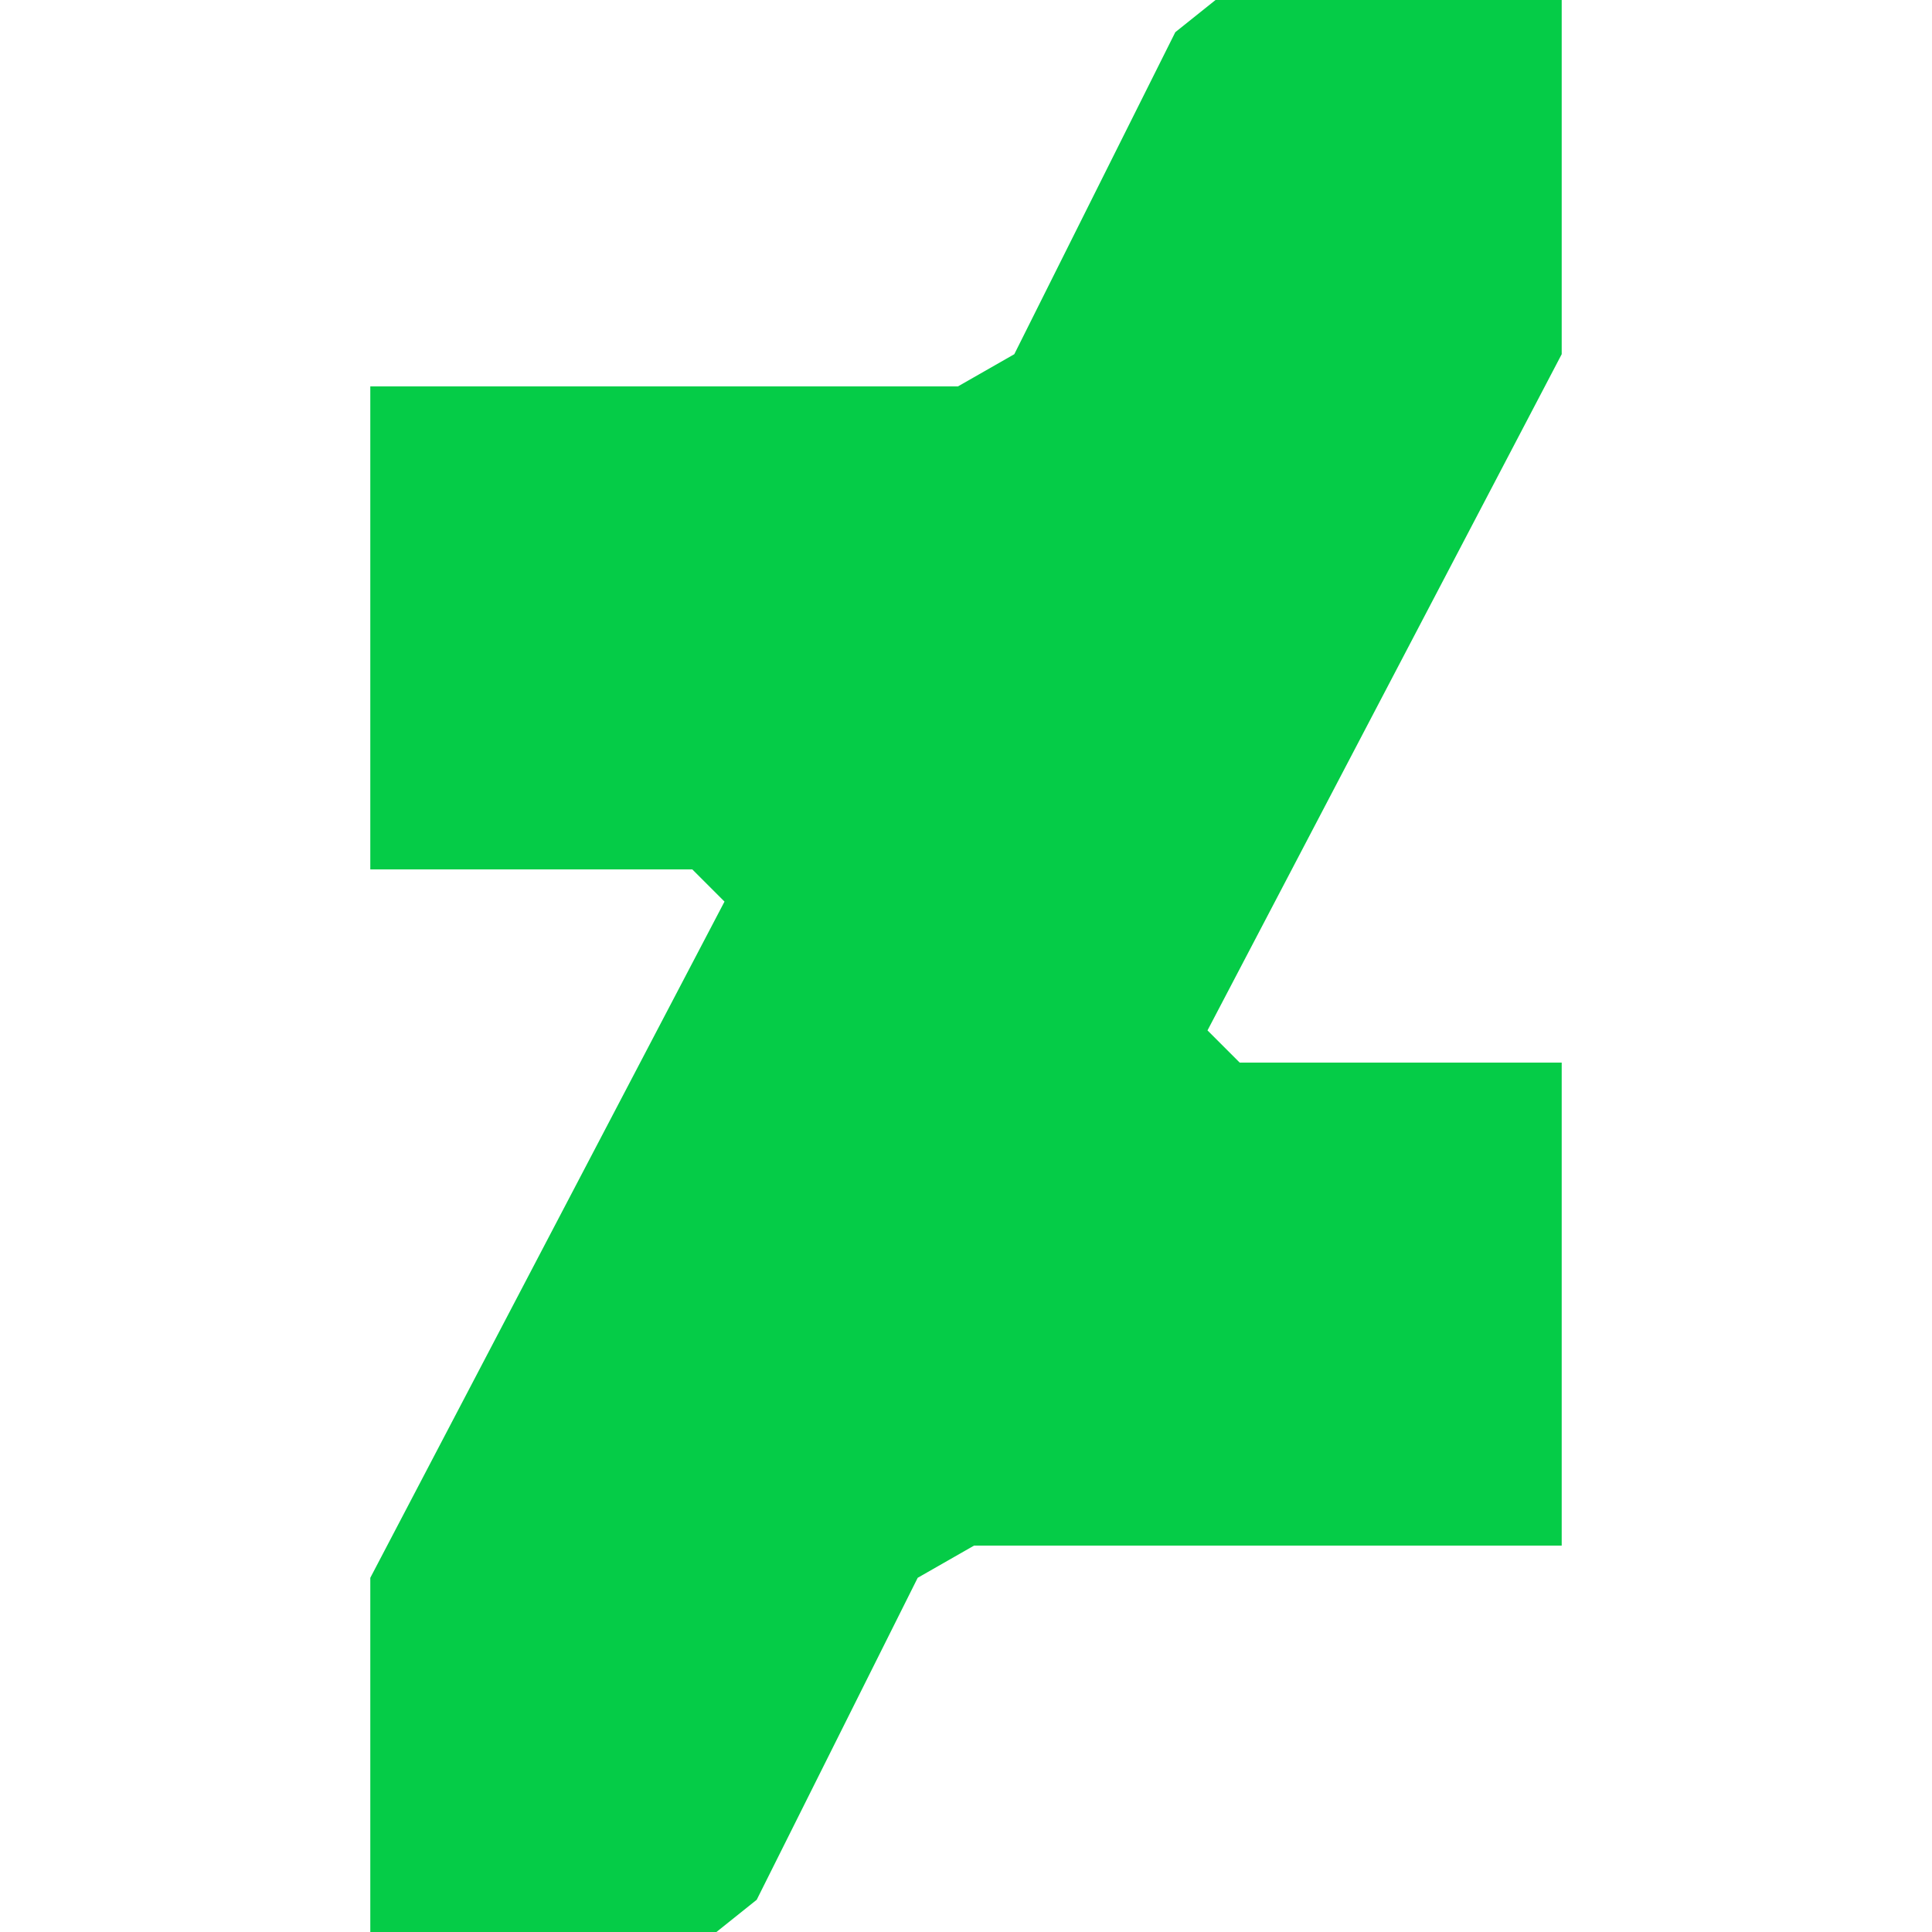
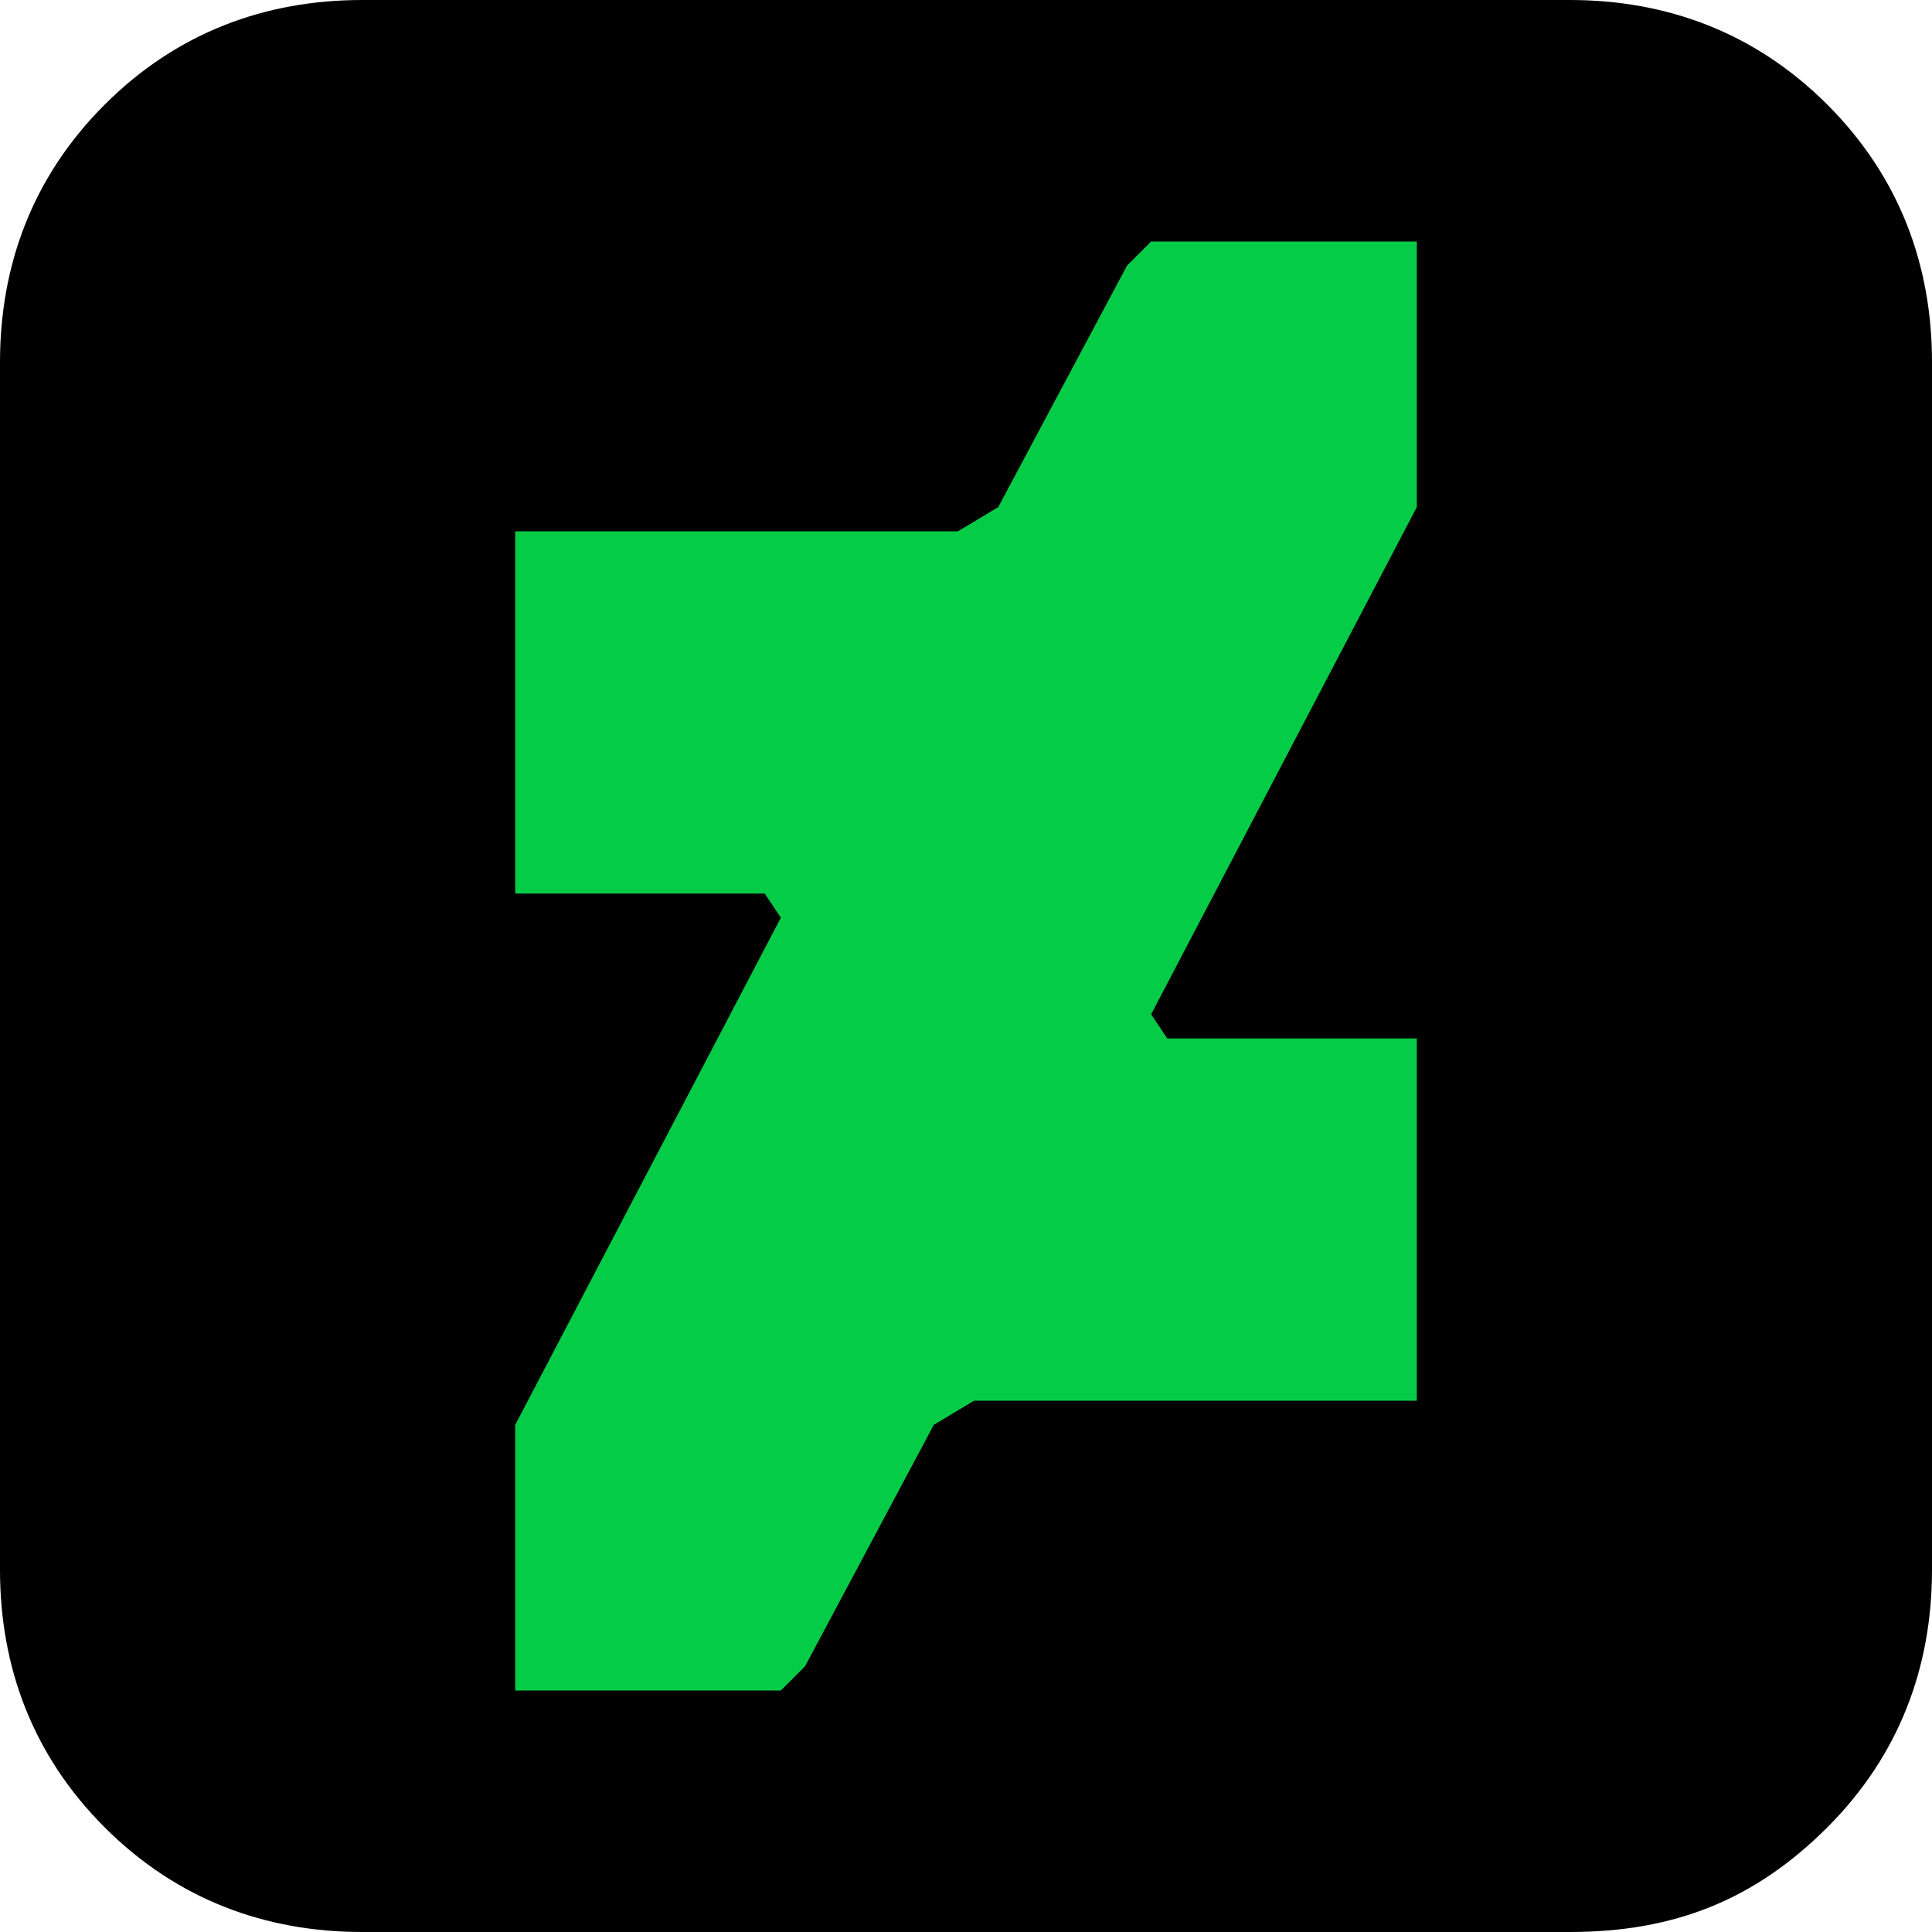
- <svg xmlns="http://www.w3.org/2000/svg" height="24" width="24" viewBox="0 0 24 24">
-   <path fill="#05CC47" d="M19.4 4.4V0h-4.3l-.5.4-2 4-.7.4H4.6v6h4l.4.4-4.4 8.4V24h4.3l.5-.4 2-4 .7-.4h7.3v-6h-4l-.4-.4 4.4-8.4z" />
+ <svg xmlns="http://www.w3.org/2000/svg" width="24" height="24" viewBox="0 0 24 24">
+   <path d="M24 4.5v15c0 1.2-.4 2.3-1.3 3.2-.9.9-1.9 1.3-3.2 1.3h-15c-1.2 0-2.3-.4-3.2-1.3S0 20.7 0 19.5v-15c0-1.2.4-2.3 1.3-3.2C2.2.4 3.3 0 4.5 0h15c1.2 0 2.3.4 3.2 1.3.9.9 1.3 2 1.3 3.2z" />
+   <path fill="#05CC47" d="M17.6 6.3V3h-3.3l-.3.3-1.6 3-.5.3H6.4v4.5h3.1l.2.3-3.3 6.3V21h3.3l.3-.3 1.6-3 .5-.3h5.5v-4.5h-3.1l-.2-.3z" />
</svg>
